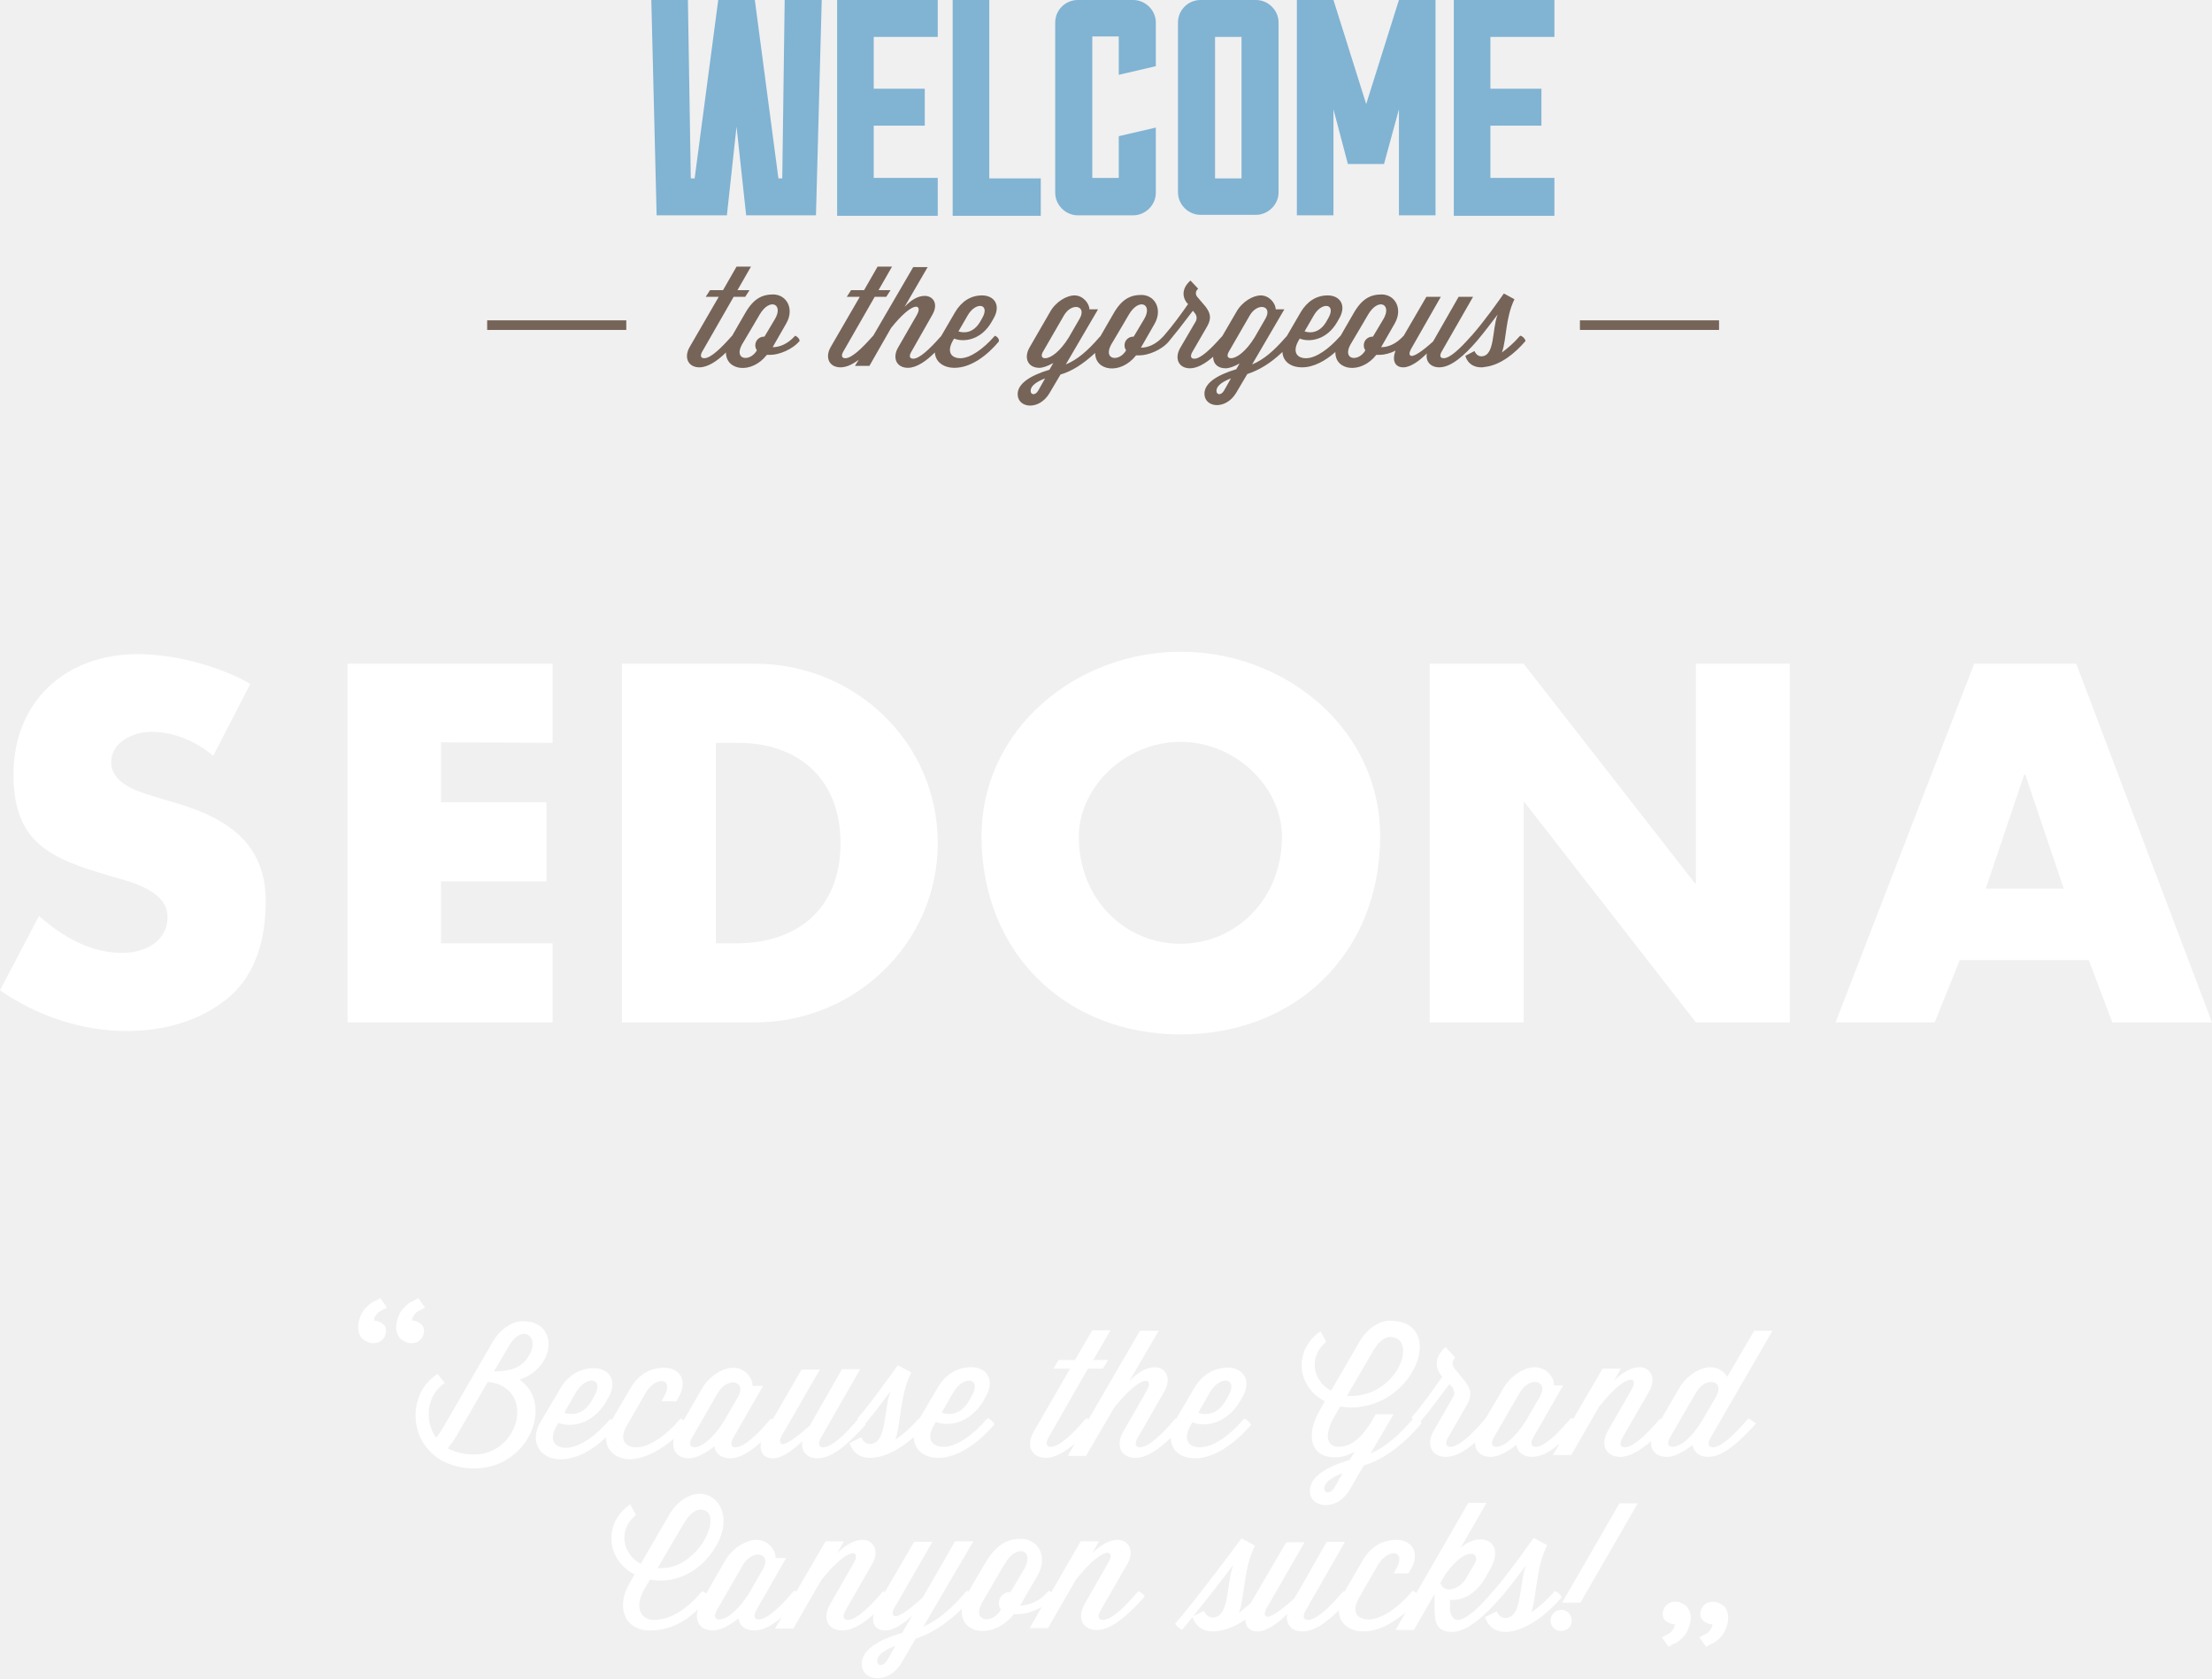
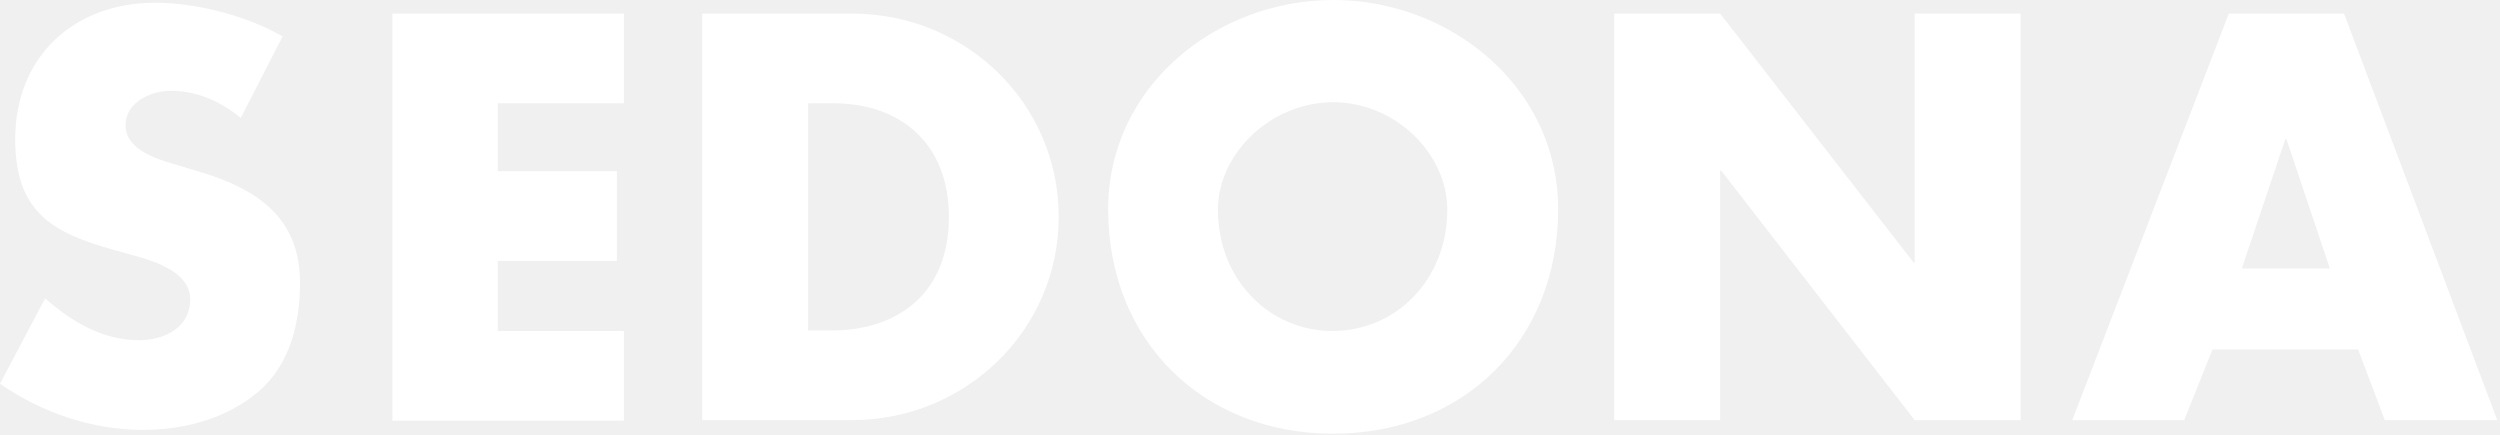
- <svg xmlns="http://www.w3.org/2000/svg" width="282" height="214" viewBox="0 0 282 214" fill="none">
-   <path d="M101.385 42.804L101.262 42.927C100.403 43.844 99.421 44.272 98.501 44.272L100.219 41.276C101.324 39.38 100.28 37.546 98.562 37.546C97.15 37.546 96.046 38.096 95.002 39.93L94.082 41.52L93.345 42.804L93.223 42.927C91.873 44.456 90.584 45.678 89.786 45.678C89.356 45.678 89.172 45.373 89.602 44.7L93.529 37.851H95.002L95.555 36.995H94.02L95.739 33.999H93.898L92.179 36.995H90.522L89.97 37.851H91.627L87.945 44.211C87.147 45.556 87.699 46.84 89.172 46.84C90.216 46.84 91.443 46.045 92.548 44.945C92.548 47.268 95.8 47.758 97.764 45.25H98.194C99.298 45.25 101.017 44.578 101.937 43.477C101.937 43.171 101.63 42.927 101.385 42.804ZM97.457 42.927H97.396C96.782 42.927 96.291 43.416 96.291 44.027C96.291 44.272 96.353 44.456 96.475 44.639V44.7C95.616 46.168 93.529 45.923 94.573 43.966L95.984 41.581L96.844 40.114C98.132 37.913 99.912 38.769 98.807 40.664L97.457 42.927Z" fill="#766458" />
-   <path d="M126.854 42.804L126.731 42.926C125.381 44.455 123.724 45.678 122.435 45.678C121.331 45.678 120.656 44.944 121.453 43.477L121.637 43.171C122.803 43.66 125.074 43.416 126.424 41.031L126.67 40.603C127.652 38.891 126.731 37.668 125.197 37.668C123.724 37.668 122.558 38.463 121.76 39.808L119.98 42.865L119.858 42.988C118.508 44.516 117.219 45.739 116.421 45.739C115.991 45.739 115.807 45.434 116.237 44.761L118.876 40.114C119.674 38.707 118.937 37.729 117.894 37.729C117.096 37.729 116.237 38.157 115.316 39.135L118.262 34.06H116.421L111.327 42.804L111.204 42.926C109.854 44.455 108.565 45.678 107.768 45.678C107.338 45.678 107.154 45.373 107.583 44.7L111.511 37.851H112.984L113.536 36.995H112.002L113.721 33.999H111.879L110.161 36.995H108.504L107.952 37.851H109.609L105.926 44.211C105.129 45.556 105.681 46.84 107.154 46.84C107.89 46.84 108.688 46.473 109.486 45.862L108.995 46.657H110.836L113.598 41.826C116.421 38.279 117.648 38.768 116.912 40.114L114.518 44.272C113.721 45.617 114.273 46.901 115.746 46.901C116.851 46.901 118.078 46.045 119.183 44.944C119.244 46.106 120.226 46.901 121.699 46.901C123.785 46.901 125.872 45.311 127.345 43.538C127.406 43.171 127.099 42.926 126.854 42.804ZM123.356 40.236C124.399 38.401 126.302 38.707 125.197 40.603L124.951 41.031C124.092 42.498 122.865 42.498 122.19 42.254L123.356 40.236Z" fill="#766458" />
-   <path d="M193.81 42.804L193.687 42.927C193.012 43.722 192.214 44.394 191.478 44.945C192.091 43.171 191.907 40.542 193.073 38.157L191.723 37.423C190.987 38.463 189.33 40.848 187.611 42.804L187.488 42.927C186.138 44.455 184.849 45.678 184.052 45.678C183.622 45.678 183.438 45.373 183.868 44.7L187.795 37.851H185.954L182.701 43.538C181.29 44.822 180.247 45.495 179.878 45.373C179.449 45.189 179.878 44.517 180.124 44.089L183.683 37.851H181.842L178.958 42.804L178.835 42.927C177.976 43.844 176.994 44.272 176.073 44.272L177.792 41.276C178.896 39.38 177.853 37.546 176.135 37.546C174.723 37.546 173.619 38.096 172.575 39.93L171.655 41.52L170.918 42.804L170.796 42.927C169.445 44.455 167.788 45.678 166.5 45.678C165.395 45.678 164.72 44.945 165.518 43.477L165.702 43.171C166.868 43.66 169.138 43.416 170.489 41.031L170.734 40.603C171.716 38.891 170.796 37.668 169.261 37.668C167.788 37.668 166.622 38.463 165.824 39.808L164.045 42.866L163.922 42.988C162.388 44.761 161.099 45.862 159.626 46.473L163.738 39.441H162.633C162.633 38.707 161.835 37.668 160.731 37.668C159.749 37.668 158.337 38.463 157.601 39.808L155.821 42.866L155.698 42.988C154.348 44.517 153.059 45.74 152.261 45.74C151.832 45.74 151.648 45.434 152.077 44.761L153.918 41.581C154.532 40.481 154.225 39.808 153.673 39.074L152.63 37.851C152.384 37.546 152.384 37.117 152.752 36.812L151.77 35.772C150.727 36.69 150.666 37.729 151.28 38.585L151.464 38.769C150.666 39.93 149.561 41.459 148.334 42.866L148.211 42.988C147.352 43.905 146.37 44.333 145.449 44.333L147.168 41.337C148.272 39.441 147.229 37.607 145.511 37.607C144.099 37.607 142.994 38.157 141.951 39.992L141.031 41.581L140.294 42.866L140.171 42.988C138.637 44.761 137.348 45.862 135.875 46.473L139.987 39.441H138.883C138.883 38.707 138.085 37.668 136.98 37.668C135.998 37.668 134.587 38.463 133.85 39.808L131.273 44.272C130.475 45.617 131.027 46.901 132.5 46.901C132.991 46.901 133.605 46.657 134.28 46.29L133.789 47.146C131.334 47.88 129.738 48.919 129.738 50.265C129.738 52.038 132.439 52.405 133.789 50.142L135.2 47.758C136.673 47.33 138.085 46.412 139.619 45.006C139.619 47.33 142.872 47.819 144.836 45.312H145.265C146.37 45.312 148.088 44.639 149.009 43.538C149.868 42.499 150.604 41.581 152.077 39.625L152.323 39.93C152.568 40.236 152.63 40.603 152.446 40.97L150.482 44.333C149.684 45.678 150.236 46.963 151.709 46.963C152.63 46.963 153.673 46.351 154.655 45.495C154.655 46.351 155.207 46.963 156.251 46.963C156.742 46.963 157.355 46.718 158.03 46.351L157.601 47.085C155.146 47.819 153.55 48.858 153.55 50.203C153.55 51.977 156.251 52.344 157.601 50.081L159.012 47.696C160.485 47.207 161.958 46.351 163.492 44.883C163.554 46.045 164.474 46.84 166.009 46.84C167.481 46.84 169.016 45.984 170.243 44.883C170.182 47.268 173.496 47.758 175.46 45.25H175.889C176.442 45.25 177.239 45.067 177.915 44.7C177.424 45.984 177.853 46.84 178.896 46.84C179.878 46.84 181.044 45.923 181.904 45.067C181.72 46.045 182.333 46.84 183.499 46.84C185.034 46.84 186.752 45.25 188.286 43.477C189.33 42.254 190.25 40.97 190.925 40.114C190.189 42.01 190.618 45.434 188.839 45.434C188.225 45.434 187.979 44.761 187.979 44.761L186.813 45.373C186.813 45.373 187.12 46.84 188.839 46.84C189.023 46.84 189.145 46.84 189.33 46.779H189.391C191.293 46.535 193.135 45.067 194.485 43.477C194.423 43.171 194.117 42.866 193.81 42.804ZM167.481 40.236C168.525 38.402 170.427 38.707 169.323 40.603L169.077 41.031C168.218 42.499 166.991 42.499 166.315 42.254L167.481 40.236ZM132.377 49.775C132.009 50.448 131.395 50.387 131.395 49.837C131.395 49.347 131.825 48.797 133.236 48.247L132.377 49.775ZM133.236 45.678C132.807 45.678 132.623 45.373 133.052 44.7L135.63 40.236C136.612 38.524 138.576 38.952 137.655 40.603L136.244 43.049C135.139 44.822 133.973 45.678 133.236 45.678ZM144.529 42.927H144.467C143.854 42.927 143.363 43.416 143.363 44.027C143.363 44.272 143.424 44.456 143.547 44.639V44.7C142.688 46.168 140.601 45.923 141.644 43.966L143.056 41.581L143.915 40.114C145.204 37.913 146.984 38.769 145.879 40.664L144.529 42.927ZM156.066 49.775C155.698 50.448 155.085 50.387 155.085 49.837C155.085 49.347 155.514 48.797 156.926 48.247L156.066 49.775ZM156.926 45.678C156.496 45.678 156.312 45.373 156.742 44.7L159.319 40.236C160.301 38.524 162.265 38.952 161.344 40.603L159.933 43.049C158.828 44.822 157.662 45.678 156.926 45.678ZM175.03 42.927H174.969C174.355 42.927 173.864 43.416 173.864 44.027C173.864 44.272 173.925 44.456 174.048 44.639V44.7C173.189 46.168 171.102 45.923 172.146 43.966L173.557 41.581L174.416 40.114C175.705 37.913 177.485 38.769 176.38 40.664L175.03 42.927Z" fill="#766458" />
-   <path d="M79.844 40.847H62.107V42.07H79.844V40.847Z" fill="#766458" />
-   <path d="M219.156 40.847H201.42V42.07H219.156V40.847Z" fill="#766458" />
-   <path d="M100.035 0H104.76L104.024 27.456H95.125L93.898 16.143L92.67 27.456H83.71L83.035 0H87.699L88.067 22.747H88.558L91.566 0H96.23L99.237 22.747H99.728L100.035 0Z" fill="#81B3D3" />
-   <path d="M119.551 22.747V27.517H106.724V0H119.551V4.708H111.388V11.313H117.894V16.021H111.388V22.686H119.551V22.747Z" fill="#81B3D3" />
-   <path d="M132.684 22.747V27.517H121.453V0H126.118V22.747H132.684Z" fill="#81B3D3" />
-   <path d="M142.626 17.366L147.352 16.266V24.582C147.352 26.172 146.002 27.456 144.467 27.456H137.41C135.814 27.456 134.525 26.111 134.525 24.582V2.874C134.525 1.284 135.814 0 137.41 0H144.467C146.002 0 147.352 1.284 147.352 2.874V8.439L142.626 9.539V4.647H139.251V22.686H142.626V17.366Z" fill="#81B3D3" />
-   <path d="M160.117 0C161.651 0 163.001 1.284 163.001 2.874V24.521C163.001 26.111 161.651 27.395 160.117 27.395H153.059C151.464 27.395 150.175 26.05 150.175 24.521V2.874C150.175 1.284 151.464 0 153.059 0H160.117ZM158.276 4.708H154.901V22.747H158.276V4.708Z" fill="#81B3D3" />
-   <path d="M178.344 0H183.009V27.456H178.344V13.942L176.442 20.913H171.839L169.998 13.942V27.456H165.334V0H169.998L174.171 13.269L178.344 0Z" fill="#81B3D3" />
-   <path d="M198.167 22.747V27.517H185.341V0H198.167V4.708H190.005V11.313H196.51V16.021H190.005V22.686H198.167V22.747Z" fill="#81B3D3" />
-   <path d="M27.187 96.372C24.978 94.538 22.216 93.315 19.27 93.315C17.061 93.315 14.177 94.599 14.177 97.167C14.177 99.858 17.429 100.897 19.455 101.509L22.523 102.426C28.906 104.322 33.877 107.501 33.877 114.9C33.877 119.425 32.772 124.134 29.151 127.191C25.53 130.249 20.743 131.472 16.141 131.472C10.372 131.472 4.664 129.515 0 126.274L4.971 116.796C7.978 119.426 11.476 121.505 15.588 121.505C18.411 121.505 21.357 120.098 21.357 116.918C21.357 113.555 16.693 112.454 14.115 111.721C6.628 109.519 1.718 107.624 1.718 98.757C1.718 89.462 8.346 83.409 17.552 83.409C22.155 83.409 27.863 84.876 31.913 87.2L27.187 96.372Z" fill="white" />
-   <path d="M56.216 94.66V102.304H69.656V112.393H56.216V120.282H70.454V130.371H44.31V84.632H70.454V94.721L56.216 94.66Z" fill="white" />
-   <path d="M79.291 84.632H96.23C108.995 84.632 119.551 94.66 119.551 107.502C119.551 120.343 108.934 130.371 96.23 130.371H79.291V84.632ZM91.259 120.282H93.959C101.078 120.282 107.154 116.368 107.154 107.502C107.154 99.308 101.753 94.721 94.082 94.721H91.259V120.282Z" fill="white" />
-   <path d="M175.951 106.645C175.951 121.443 165.272 131.9 150.543 131.9C135.814 131.9 125.136 121.443 125.136 106.645C125.136 92.826 137.348 83.103 150.543 83.103C163.738 83.103 175.951 92.826 175.951 106.645ZM137.533 106.706C137.533 114.595 143.363 120.343 150.482 120.343C157.601 120.343 163.431 114.595 163.431 106.706C163.431 100.408 157.601 94.599 150.482 94.599C143.424 94.599 137.533 100.408 137.533 106.706Z" fill="white" />
-   <path d="M182.272 84.632H194.239L216.087 112.638H216.21V84.632H228.178V130.371H216.21L194.362 102.304H194.239V130.371H182.272V84.632Z" fill="white" />
-   <path d="M249.842 122.422L246.65 130.371H234.008L251.683 84.632H264.693L282 130.371H269.296L266.289 122.422H249.842ZM258.188 98.757H258.065L253.156 113.311H263.098L258.188 98.757Z" fill="white" />
-   <path d="M66.22 175.926C70.945 174.336 71.252 168.466 66.649 168.466C65.36 168.466 63.826 169.383 62.783 171.156L56.523 181.98C56.216 182.469 55.971 182.897 55.602 183.325C54.007 181.124 54.436 177.821 56.707 176.354L55.786 175.192C50.877 178.311 52.35 187.238 60.512 187.238C67.447 187.238 70.7 178.922 66.22 175.926ZM60.451 185.465C59.039 185.465 57.996 185.159 57.075 184.67C57.505 184.181 57.873 183.631 58.241 183.019L62.169 176.232L62.783 176.293C68.245 177.455 66.097 185.465 60.451 185.465ZM62.967 174.886L64.869 171.645C66.588 168.71 68.736 170.422 67.57 172.624C66.649 174.336 65.36 174.825 62.967 174.886Z" fill="white" />
-   <path d="M85.92 183.448C85.551 184.794 86.288 185.955 87.822 185.955C88.743 185.955 89.909 185.344 91.075 184.427C91.198 185.344 91.934 185.955 93.1 185.955C94.327 185.955 95.678 185.099 97.028 183.876C96.782 185.099 97.335 185.955 98.501 185.955C99.789 185.955 101.201 184.794 102.306 183.754C102.06 184.977 102.797 185.955 104.27 185.955C106.172 185.955 108.381 183.876 110.345 181.675C110.345 181.614 110.284 181.614 110.284 181.553C111.573 180.085 112.677 178.495 113.537 177.394C112.616 179.779 113.107 184.121 110.898 184.121C110.1 184.121 109.793 183.265 109.793 183.265L108.32 183.999C108.32 183.999 108.75 185.894 110.898 185.894C111.143 185.894 111.327 185.894 111.573 185.833H111.634C113.352 185.588 115.009 184.549 116.482 183.265C116.544 184.794 117.71 185.894 119.612 185.894C122.251 185.894 124.89 183.815 126.793 181.614C126.609 181.308 126.24 180.941 125.934 180.819L125.749 181.002C124.092 182.959 121.944 184.488 120.287 184.488C118.876 184.488 118.017 183.571 119.06 181.736L119.305 181.308C120.778 181.919 123.601 181.614 125.381 178.617L125.688 178.067C126.915 175.927 125.749 174.337 123.847 174.337C121.944 174.337 120.471 175.315 119.49 177.028L117.219 180.88H117.157L116.973 181.063C116.114 182.042 115.071 182.959 114.15 183.571C114.887 181.369 114.703 177.945 116.176 175.01L114.457 174.092C113.475 175.438 111.389 178.434 109.302 180.88L109.363 180.941L109.302 181.063C107.645 183.02 105.988 184.549 104.945 184.549C104.454 184.549 104.147 184.182 104.699 183.265L109.67 174.582H107.338L103.226 181.797C101.446 183.387 100.096 184.304 99.667 184.121C99.114 183.876 99.667 183.02 99.974 182.531L104.515 174.643H102.183L98.501 181.002C98.439 180.941 98.378 180.941 98.317 180.88L98.132 181.063C96.475 183.02 94.818 184.549 93.775 184.549C93.284 184.549 92.977 184.182 93.53 183.265L97.273 176.722H95.923C95.984 175.743 95.002 174.398 93.468 174.398C92.241 174.398 90.461 175.377 89.479 177.089L87.147 181.125C87.024 181.002 86.901 180.941 86.779 180.88L86.595 181.063C84.938 183.02 82.79 184.549 81.133 184.549C79.721 184.549 78.862 183.632 79.905 181.797L82.299 177.639C83.649 175.315 86.042 175.743 84.631 178.128L84.324 178.679H86.226L86.533 178.128C87.761 175.988 86.595 174.398 84.692 174.398C82.79 174.398 81.317 175.377 80.335 177.089L78.003 181.063C77.941 181.002 77.88 181.002 77.819 180.941L77.635 181.125C75.978 183.081 73.829 184.61 72.172 184.61C70.761 184.61 69.902 183.693 70.945 181.858L71.191 181.43C72.663 182.042 75.487 181.736 77.266 178.74L77.573 178.189C78.8 176.049 77.635 174.459 75.732 174.459C73.829 174.459 72.357 175.438 71.375 177.15L68.92 181.308C67.447 183.754 68.736 186.078 71.497 186.078C73.523 186.078 75.609 184.855 77.266 183.265C77.205 184.855 78.432 186.078 80.396 186.078C82.36 185.955 84.263 184.855 85.92 183.448ZM121.515 177.578C122.865 175.254 125.258 175.682 123.847 178.067L123.54 178.617C122.435 180.513 120.901 180.452 120.042 180.146L121.515 177.578ZM88.252 183.265L91.504 177.639C92.732 175.499 95.248 176.049 94.082 178.128L92.241 181.308C90.829 183.509 89.418 184.549 88.497 184.549C88.006 184.488 87.699 184.182 88.252 183.265ZM73.4 177.578C74.75 175.254 77.144 175.682 75.732 178.067L75.425 178.617C74.32 180.513 72.786 180.452 71.927 180.146L73.4 177.578Z" fill="white" />
-   <path d="M152.323 185.954C154.962 185.954 157.601 183.875 159.503 181.674C159.319 181.368 158.951 181.001 158.644 180.879L158.46 181.062C156.803 183.019 154.655 184.548 152.998 184.548C151.587 184.548 150.727 183.63 151.771 181.796L152.016 181.368C153.489 181.979 156.312 181.674 158.092 178.677L158.399 178.127C159.626 175.987 158.46 174.397 156.558 174.397C154.655 174.397 153.182 175.375 152.2 177.087L149.93 180.94C149.93 180.94 149.868 180.94 149.868 180.879L149.684 181.062C148.027 183.019 146.37 184.548 145.327 184.548C144.836 184.548 144.529 184.181 145.081 183.263L148.457 177.393C149.439 175.62 148.518 174.336 147.229 174.336C146.247 174.336 145.143 174.886 143.977 176.109L147.72 169.688H145.327L138.76 181.001C138.699 180.94 138.576 180.879 138.515 180.817L138.33 181.001C136.673 182.958 135.016 184.486 133.973 184.486C133.482 184.486 133.175 184.12 133.728 183.202L138.699 174.519H140.601L141.276 173.418H139.374L141.583 169.627H139.251L137.042 173.418H134.955L134.28 174.519H136.428L131.764 182.591C130.782 184.303 131.457 185.893 133.359 185.893C134.525 185.893 135.753 185.159 137.042 184.058L136.121 185.648H138.453L142.013 179.533C145.572 175.069 147.168 175.62 146.186 177.332L143.179 182.591C142.197 184.303 142.872 185.893 144.774 185.893C146.186 185.893 147.782 184.792 149.254 183.325C149.254 184.853 150.421 185.954 152.323 185.954ZM154.226 177.577C155.576 175.253 157.969 175.681 156.558 178.066L156.251 178.616C155.146 180.512 153.612 180.451 152.753 180.145L154.226 177.577Z" fill="white" />
-   <path d="M222.9 180.879L222.716 181.063C221.059 183.019 219.402 184.548 218.358 184.548C217.867 184.548 217.561 184.181 218.113 183.264L225.968 169.689H223.636L220.199 175.559C219.77 174.886 219.033 174.336 218.051 174.336C216.824 174.336 215.044 175.315 214.062 177.027L211.792 180.94C211.73 180.94 211.669 180.879 211.669 180.879L211.485 181.063C209.828 183.019 208.171 184.548 207.127 184.548C206.636 184.548 206.33 184.181 206.882 183.264L210.257 177.394C211.239 175.62 210.319 174.336 209.03 174.336C208.048 174.336 206.943 174.886 205.777 176.048L206.636 174.52H204.304L200.561 180.94C200.499 180.879 200.438 180.818 200.315 180.818L200.131 181.001C198.474 182.958 196.817 184.487 195.774 184.487C195.283 184.487 194.976 184.12 195.528 183.203L199.272 176.66H198.106C198.167 175.681 197.185 174.336 195.651 174.336C194.424 174.336 192.644 175.315 191.662 177.027L189.391 180.879L189.268 181.001C187.611 182.958 185.954 184.487 184.911 184.487C184.42 184.487 184.113 184.12 184.666 183.203L186.998 179.167C187.796 177.76 187.427 176.966 186.691 176.048L185.402 174.458C185.095 174.03 185.095 173.541 185.525 173.113L184.297 171.768C182.947 172.93 182.886 174.275 183.684 175.315L183.868 175.559C182.824 177.027 181.474 178.983 179.94 180.757C180.001 180.818 180.063 180.879 180.124 180.94C178.222 183.142 176.565 184.548 174.724 185.343L177.669 180.329H175.399L175.153 180.757C173.926 182.897 172.514 184.487 170.673 184.487C169.077 184.487 168.771 182.897 170.182 180.512L170.857 179.35C171.287 179.412 171.716 179.473 172.207 179.473C180.492 179.473 184.482 168.405 177.178 168.405C175.89 168.405 174.355 169.322 173.312 171.095L169.691 177.332C168.341 176.599 167.604 175.315 167.604 174.03C167.604 172.93 168.095 171.89 169.077 171.095L168.341 169.75C166.684 170.912 165.947 172.502 165.947 174.092C165.947 175.926 166.991 177.699 168.893 178.678L168.218 179.901C166.561 182.714 166.868 185.832 170.182 185.832C171.164 185.832 172.023 185.526 172.698 185.098L172.085 186.138C168.955 187.116 166.991 188.339 166.991 190.113C166.991 192.314 170.428 192.803 172.085 189.929L173.864 186.872C176.258 186.138 178.651 184.487 181.229 181.491C181.167 181.429 181.167 181.368 181.106 181.246C182.149 180.023 183.009 178.861 184.788 176.476L185.095 176.843C185.402 177.21 185.525 177.699 185.218 178.189L182.763 182.469C181.781 184.181 182.456 185.771 184.359 185.771C185.525 185.771 186.814 185.037 188.041 183.937C188.041 184.976 188.716 185.771 190.066 185.771C190.987 185.771 192.153 185.16 193.319 184.242C193.442 185.16 194.178 185.771 195.344 185.771C196.449 185.771 197.676 185.098 198.842 184.059L197.983 185.526H200.315L203.875 179.35C207.434 174.886 209.03 175.498 207.987 177.21L204.979 182.469C203.998 184.181 204.673 185.771 206.575 185.771C207.802 185.771 209.153 184.915 210.503 183.753C210.38 184.915 211.117 185.771 212.528 185.771C213.449 185.771 214.615 185.16 215.781 184.242C215.903 185.16 216.64 185.771 217.806 185.771C219.708 185.771 221.918 183.692 223.882 181.491C223.636 181.368 223.207 181.001 222.9 180.879ZM175.092 172.196C175.767 171.034 176.565 170.484 177.178 170.484C180.861 170.484 178.283 178.005 172.207 178.005H171.716L175.092 172.196ZM170.121 189.685C169.63 190.541 168.832 190.418 168.832 189.807C168.832 189.195 169.384 188.523 171.164 187.85L170.121 189.685ZM194.485 181.246C193.073 183.447 191.662 184.487 190.741 184.487C190.25 184.487 189.944 184.12 190.496 183.203L193.749 177.577C194.976 175.437 197.492 175.987 196.326 178.066L194.485 181.246ZM217.008 181.124C215.597 183.447 214.185 184.487 213.203 184.487C212.712 184.487 212.405 184.12 212.958 183.203L216.21 177.577C217.438 175.437 219.954 175.987 218.788 178.066L217.008 181.124Z" fill="white" />
-   <path d="M145.143 202.893L144.959 203.076C143.302 205.033 141.645 206.561 140.601 206.561C140.11 206.561 139.803 206.195 140.356 205.277L143.731 199.407C144.713 197.634 143.793 196.35 142.504 196.35C141.522 196.35 140.417 196.9 139.251 198.062L140.11 196.533H137.778L134.035 203.015C133.912 202.954 133.85 202.893 133.728 202.831L133.544 203.015C132.5 204.177 131.211 204.727 130.045 204.727L132.255 200.936C133.666 198.49 132.378 196.227 130.168 196.227C128.388 196.227 126.977 196.961 125.627 199.285L124.461 201.242L123.479 202.954C123.417 202.893 123.356 202.893 123.295 202.831L123.111 203.015C121.208 205.216 119.551 206.623 117.71 207.418L124.092 196.533H121.76L117.648 203.687C115.869 205.339 114.457 206.256 114.028 206.072C113.475 205.828 114.028 204.972 114.334 204.482L118.876 196.594H116.544L112.8 203.015C112.739 202.954 112.677 202.954 112.616 202.893L112.432 203.076C110.775 205.033 109.118 206.561 108.075 206.561C107.584 206.561 107.277 206.195 107.829 205.277L111.205 199.407C112.186 197.634 111.266 196.35 109.977 196.35C108.995 196.35 107.89 196.9 106.724 198.062L107.584 196.533H105.252L101.508 202.954C101.447 202.893 101.385 202.831 101.262 202.831L101.078 203.015C99.421 204.972 97.764 206.5 96.721 206.5C96.23 206.5 95.923 206.133 96.475 205.216L100.219 198.673H98.869C98.93 197.695 97.948 196.35 96.414 196.35C95.187 196.35 93.407 197.328 92.425 199.04L90.031 203.198C89.847 203.076 89.663 202.954 89.54 202.893L89.356 203.076C87.699 205.033 85.613 206.561 83.342 206.561C81.746 206.561 80.764 204.972 82.176 202.587L82.851 201.425C83.281 201.486 83.71 201.547 84.201 201.547C86.656 201.547 89.479 200.263 91.32 197.083C91.995 195.922 92.241 194.882 92.241 193.965C92.241 191.886 90.891 190.479 89.172 190.479C87.883 190.479 86.349 191.396 85.306 193.17L81.685 199.407C80.335 198.673 79.598 197.389 79.598 196.105C79.598 195.004 80.089 193.965 81.071 193.17L80.335 191.825C78.678 192.986 77.941 194.576 77.941 196.166C77.941 198.001 78.985 199.774 80.887 200.752L80.212 201.975C78.555 204.788 79.537 207.907 82.851 207.907C85.429 207.907 87.392 206.745 88.988 205.216C88.497 206.684 89.234 207.907 90.891 207.907C91.811 207.907 92.977 207.295 94.143 206.378C94.266 207.295 95.003 207.907 96.169 207.907C97.273 207.907 98.501 207.234 99.667 206.195L98.808 207.662H101.14L104.699 201.486C108.259 197.022 109.854 197.634 108.811 199.346L105.804 204.605C104.822 206.317 105.497 207.907 107.4 207.907C108.627 207.907 110.038 207.051 111.389 205.828C111.082 207.112 111.695 207.907 112.862 207.907C113.966 207.907 115.255 206.99 116.298 206.011L115.01 208.213C111.88 209.13 109.854 210.414 109.854 212.187C109.854 214.389 113.291 214.878 114.948 212.004L116.728 208.946C118.692 208.335 120.594 207.112 122.62 205.155C122.313 208.396 126.609 209.13 129.248 205.828H129.739C130.598 205.828 131.764 205.522 132.807 204.91L131.273 207.601H133.605L137.164 201.425C140.724 196.961 142.32 197.573 141.276 199.285L138.269 204.544C137.287 206.256 137.962 207.846 139.865 207.846C141.767 207.846 143.977 205.767 145.941 203.565C145.879 203.382 145.45 203.015 145.143 202.893ZM87.208 194.209C87.883 193.048 88.681 192.497 89.295 192.497C90.154 192.497 90.584 193.048 90.584 193.904C90.584 196.044 87.945 199.957 84.324 199.957H83.833L87.208 194.209ZM95.432 203.259C94.021 205.461 92.609 206.5 91.689 206.5C91.198 206.5 90.891 206.133 91.443 205.216L94.696 199.59C95.923 197.45 98.439 198.001 97.273 200.08L95.432 203.259ZM113.107 211.698C112.616 212.554 111.818 212.432 111.818 211.82C111.818 211.209 112.371 210.536 114.15 209.864L113.107 211.698ZM128.818 203.015H128.695C127.959 203.015 127.345 203.626 127.345 204.421C127.345 204.727 127.406 204.972 127.591 205.216V205.277C126.486 207.173 123.847 206.806 125.197 204.36L126.977 201.303L128.082 199.407C129.739 196.655 131.948 197.756 130.536 200.141L128.818 203.015Z" fill="white" />
-   <path d="M199.088 203.688C198.965 203.322 198.536 202.955 198.229 202.893L198.045 203.077C197.185 204.055 196.142 204.973 195.221 205.584C195.958 203.383 195.774 199.958 197.247 197.023L195.528 196.106C194.546 197.451 192.46 200.448 190.373 202.893L190.189 203.077C188.532 205.034 186.875 206.562 185.832 206.562C185.341 206.562 184.85 206.073 184.85 204.973V203.994C186.507 204.178 188.225 203.138 189.33 201.242L189.944 200.142C192.092 196.412 188.593 195.189 186.2 197.39L189.514 191.642H187.182L180.554 203.138C180.431 203.016 180.247 202.893 180.124 202.832L179.94 203.016C178.283 204.973 176.135 206.501 174.478 206.501C173.067 206.501 172.207 205.584 173.251 203.75L175.644 199.591C176.994 197.268 179.388 197.696 177.976 200.081L177.669 200.631H179.572L179.879 200.081C181.106 197.94 179.94 196.351 178.038 196.351C176.135 196.351 174.662 197.329 173.68 199.041L171.409 202.955C171.348 202.955 171.287 202.893 171.287 202.893L171.103 203.077C169.446 205.034 167.789 206.562 166.745 206.562C166.254 206.562 165.947 206.196 166.5 205.278L171.471 196.595H169.139L165.027 203.811C163.247 205.401 161.897 206.318 161.467 206.134C160.915 205.89 161.467 205.034 161.774 204.545L166.316 196.656H163.984L159.442 204.422C158.951 204.85 158.399 205.278 157.969 205.645C158.706 203.444 158.522 200.019 159.994 197.084L158.276 196.167C157.294 197.512 151.955 204.606 149.807 207.052C149.991 207.357 150.359 207.602 150.666 207.847C152.016 206.318 156.435 200.631 157.233 199.53C156.312 201.915 156.803 206.257 154.594 206.257C153.796 206.257 153.489 205.401 153.489 205.401L152.016 206.134C152.016 206.134 152.446 208.03 154.594 208.03C154.839 208.03 155.023 208.03 155.269 207.969H155.33C156.496 207.785 157.662 207.296 158.767 206.501C158.767 207.419 159.319 208.03 160.301 208.03C161.59 208.03 163.002 206.868 164.106 205.829C163.861 207.052 164.597 208.03 166.07 208.03C167.543 208.03 169.139 206.868 170.673 205.339C170.673 206.868 171.9 208.03 173.803 208.03C175.705 208.03 177.547 206.99 179.204 205.584L177.915 207.847H180.247L182.886 203.26V205.095C182.886 207.052 183.254 208.091 185.157 208.091C187.059 208.091 189.268 206.012 191.232 203.811C192.583 202.282 193.687 200.692 194.546 199.591C193.626 201.976 194.117 206.318 191.907 206.318C191.11 206.318 190.803 205.462 190.803 205.462L189.33 206.196C189.33 206.196 189.759 208.091 191.907 208.091C192.153 208.091 192.337 208.091 192.583 208.03H192.644C194.976 207.602 197.369 205.706 199.088 203.688ZM183.622 201.854L184.297 200.692C186.998 196.962 188.839 198.002 187.98 199.408L186.875 201.304C186.2 202.527 184.175 203.383 183.622 201.854Z" fill="white" />
-   <path d="M199.026 205.278C198.29 205.278 197.676 205.89 197.676 206.623C197.676 207.357 198.229 207.969 199.026 207.969C199.763 207.969 200.377 207.418 200.377 206.623C200.377 205.89 199.763 205.278 199.026 205.278Z" fill="white" />
-   <path d="M199.149 204.36H201.481L208.785 191.702H206.452L199.149 204.36Z" fill="white" />
-   <path d="M49.22 169.751C49.22 169.934 49.158 170.117 49.097 170.301C49.035 170.484 48.913 170.668 48.79 170.79C48.667 170.912 48.483 171.035 48.299 171.157C48.115 171.218 47.869 171.279 47.624 171.279C47.317 171.279 47.072 171.218 46.826 171.096C46.581 170.974 46.335 170.851 46.151 170.668C45.967 170.484 45.906 170.301 45.783 170.056C45.721 169.812 45.66 169.567 45.66 169.261C45.66 168.711 45.783 168.283 45.967 167.794C46.151 167.366 46.397 166.938 46.765 166.632C46.888 166.51 47.072 166.326 47.256 166.204C47.44 166.082 47.624 165.959 47.808 165.898C47.992 165.837 48.115 165.715 48.238 165.654C48.36 165.592 48.422 165.592 48.483 165.531L49.342 166.754C49.22 166.815 49.035 166.877 48.851 166.999C48.667 167.06 48.483 167.182 48.299 167.305C48.115 167.427 47.992 167.61 47.869 167.794C47.747 167.977 47.685 168.161 47.685 168.405C48.115 168.405 48.422 168.528 48.729 168.772C49.097 168.956 49.22 169.323 49.22 169.751ZM54.068 169.751C54.068 169.934 54.007 170.117 53.945 170.301C53.884 170.484 53.761 170.668 53.638 170.79C53.516 170.912 53.331 171.035 53.147 171.157C52.963 171.218 52.718 171.279 52.472 171.279C52.165 171.279 51.92 171.218 51.674 171.096C51.429 170.974 51.183 170.851 50.999 170.668C50.877 170.484 50.754 170.301 50.631 170.056C50.57 169.812 50.508 169.567 50.508 169.261C50.508 168.711 50.631 168.283 50.815 167.794C50.999 167.366 51.245 166.938 51.613 166.632C51.736 166.51 51.92 166.326 52.104 166.204C52.288 166.082 52.472 165.959 52.656 165.898C52.84 165.837 52.963 165.715 53.086 165.654C53.209 165.592 53.27 165.592 53.331 165.531L54.191 166.754C54.068 166.815 53.884 166.877 53.7 166.999C53.516 167.06 53.331 167.182 53.147 167.305C52.963 167.427 52.84 167.61 52.718 167.794C52.595 167.977 52.534 168.161 52.534 168.405C52.963 168.405 53.27 168.528 53.577 168.772C53.884 168.956 54.068 169.323 54.068 169.751Z" fill="white" />
-   <path d="M216.763 205.767C216.763 205.584 216.824 205.4 216.885 205.217C216.947 205.033 217.069 204.85 217.192 204.728C217.315 204.605 217.499 204.483 217.683 204.361C217.867 204.3 218.113 204.239 218.358 204.239C218.665 204.239 218.911 204.3 219.156 204.422C219.402 204.544 219.647 204.667 219.831 204.85C220.015 205.033 220.077 205.217 220.199 205.462C220.261 205.706 220.322 205.951 220.322 206.256C220.322 206.807 220.199 207.235 220.015 207.724C219.831 208.152 219.586 208.58 219.217 208.886C219.095 209.008 218.911 209.192 218.726 209.314C218.542 209.436 218.358 209.558 218.174 209.62C217.99 209.681 217.867 209.803 217.745 209.864C217.622 209.925 217.56 209.925 217.499 209.987L216.64 208.764C216.763 208.702 216.947 208.641 217.131 208.519C217.315 208.458 217.499 208.336 217.683 208.213C217.867 208.091 217.99 207.907 218.113 207.724C218.236 207.541 218.297 207.357 218.297 207.113C217.867 207.113 217.56 206.99 217.254 206.746C216.947 206.562 216.763 206.195 216.763 205.767ZM211.976 205.767C211.976 205.584 212.037 205.4 212.098 205.217C212.16 205.033 212.282 204.85 212.405 204.728C212.528 204.605 212.712 204.483 212.896 204.361C213.08 204.3 213.326 204.239 213.571 204.239C213.878 204.239 214.124 204.3 214.369 204.422C214.615 204.544 214.86 204.667 215.044 204.85C215.167 205.033 215.29 205.217 215.412 205.462C215.474 205.706 215.535 205.951 215.535 206.256C215.535 206.807 215.412 207.235 215.228 207.724C215.044 208.152 214.799 208.58 214.43 208.886C214.308 209.008 214.124 209.192 213.94 209.314C213.755 209.436 213.571 209.558 213.387 209.62C213.203 209.681 213.08 209.803 212.958 209.864C212.835 209.925 212.773 209.925 212.712 209.987L211.853 208.764C212.037 208.702 212.16 208.641 212.344 208.519C212.528 208.458 212.712 208.336 212.896 208.213C213.08 208.091 213.203 207.907 213.326 207.724C213.449 207.541 213.51 207.357 213.51 207.113C213.08 207.113 212.773 206.99 212.467 206.746C212.098 206.562 211.976 206.195 211.976 205.767Z" fill="white" />
+ <svg xmlns="http://www.w3.org/2000/svg" width="460" height="80" viewBox="0 0 460 80" fill="none">
+   <path d="M44.3 21.7C40.7 18.7 36.2 16.7 31.4 16.7C27.8 16.7 23.1 18.8 23.1 23C23.1 27.4 28.4 29.1 31.7 30.1L36.7 31.6C47.1 34.7 55.2 39.9 55.2 52C55.2 59.4 53.4 67.1 47.5 72.1C41.6 77.1 33.8 79.1 26.3 79.1C16.9 79.1 7.6 75.9 0 70.6L8.3 54.9C13.2 59.2 18.9 62.6 25.6 62.6C30.2 62.6 35 60.3 35 55.1C35 49.6 27.4 47.8 23.2 46.6C10.8 43.3 2.8 40.1 2.8 25.6C2.8 10.4 13.6 0.5 28.6 0.5C36.1 0.5 45.4 2.9 52 6.7L44.3 21.7Z" fill="white" />
+   <path d="M91.6 19V31.5H113.5V48H91.6V60.9H114.8V77.4H72.2V2.5H114.8V19H91.6Z" fill="white" />
+   <path d="M129.2 2.5H156.8C177.6 2.5 194.8 18.9 194.8 39.9C194.8 60.9 177.5 77.3 156.8 77.3H129.2V2.5ZM148.7 60.8H153.1C164.7 60.8 174.6 54.4 174.6 39.9C174.6 26.5 165.8 19 153.3 19H148.7V60.8Z" fill="white" />
+   <path d="M286.7 38.5C286.7 62.7 269.3 79.8 245.3 79.8C221.3 79.8 203.9 62.7 203.9 38.5C203.9 15.9 223.8 0 245.3 0C266.8 0 286.7 15.9 286.7 38.5ZM224.1 38.6C224.1 51.5 233.6 60.9 245.2 60.9C256.8 60.9 266.3 51.5 266.3 38.6C266.3 28.3 256.8 18.8 245.2 18.8C233.7 18.9 224.1 28.3 224.1 38.6Z" fill="white" />
+   <path d="M297 2.5H316.5L352.1 48.3H352.3V2.5H371.8V77.3H352.3L316.7 31.4H316.5V77.3H297V2.5Z" fill="white" />
+   <path d="M407.1 64.3L401.9 77.3H381.3L410.1 2.5H431.3L459.5 77.3H438.8L433.9 64.3H407.1ZM420.7 25.6H420.5L412.5 49.4H428.7L420.7 25.6Z" fill="white" />
</svg>
